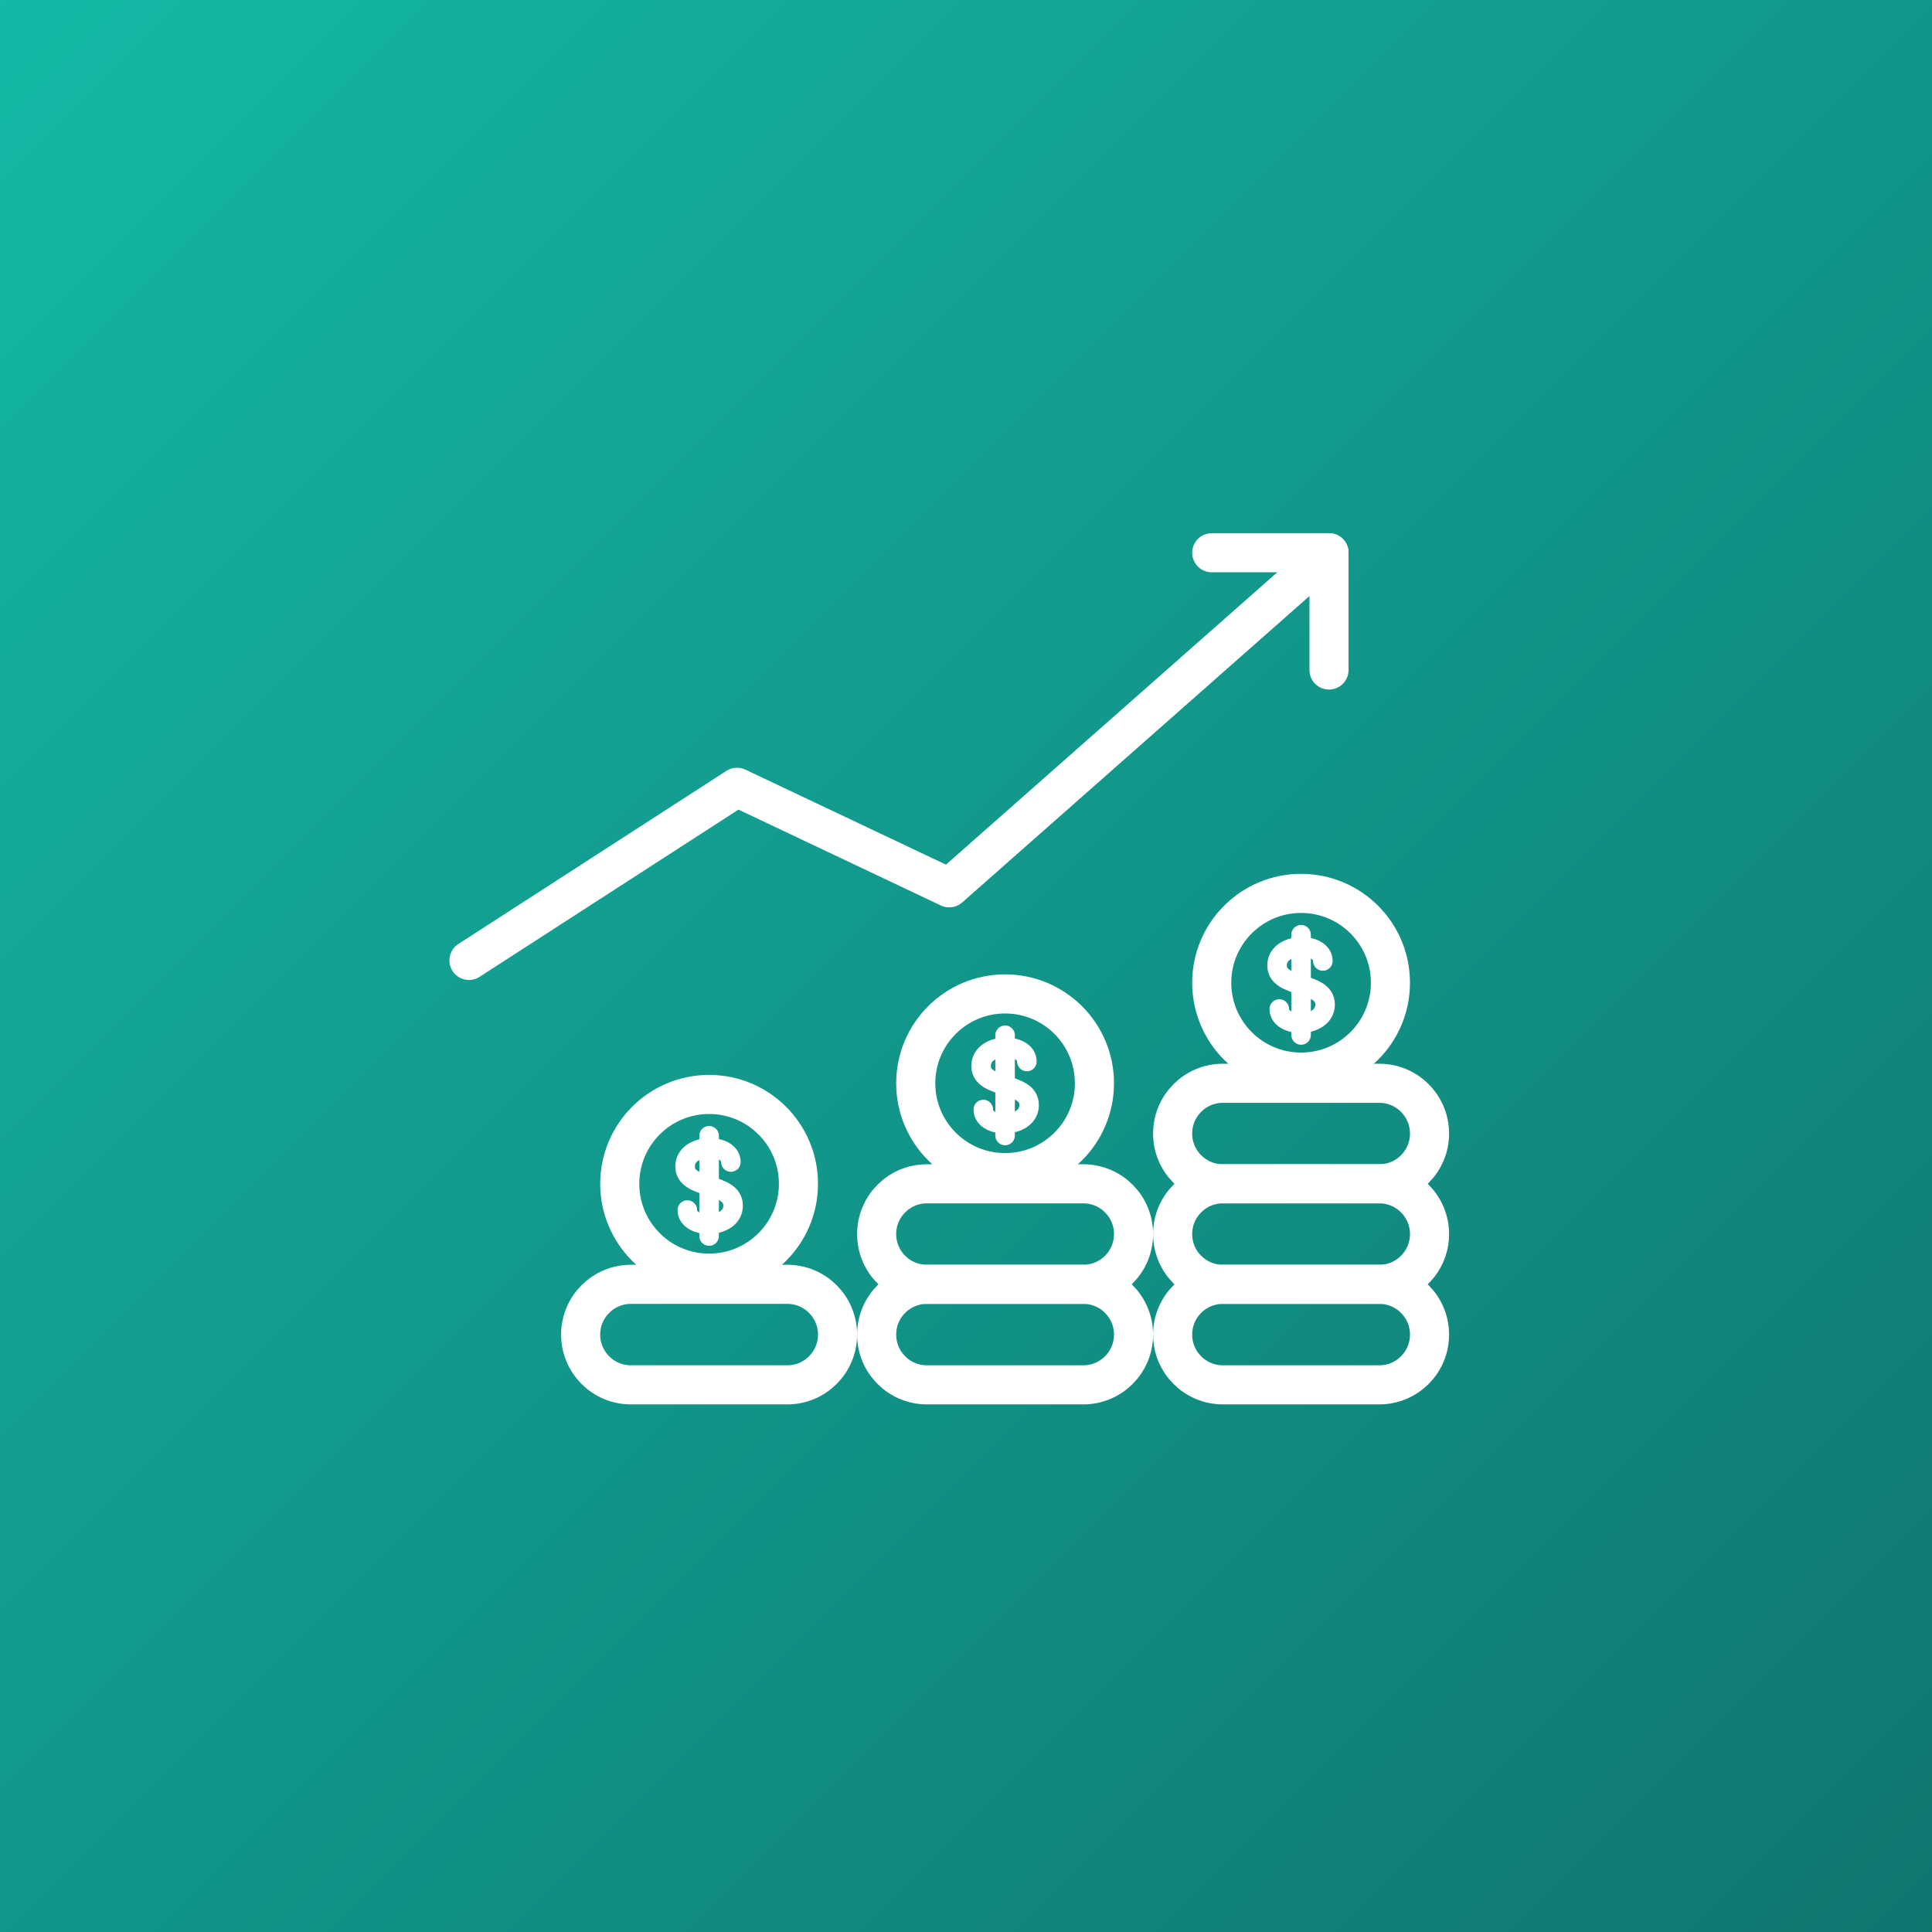
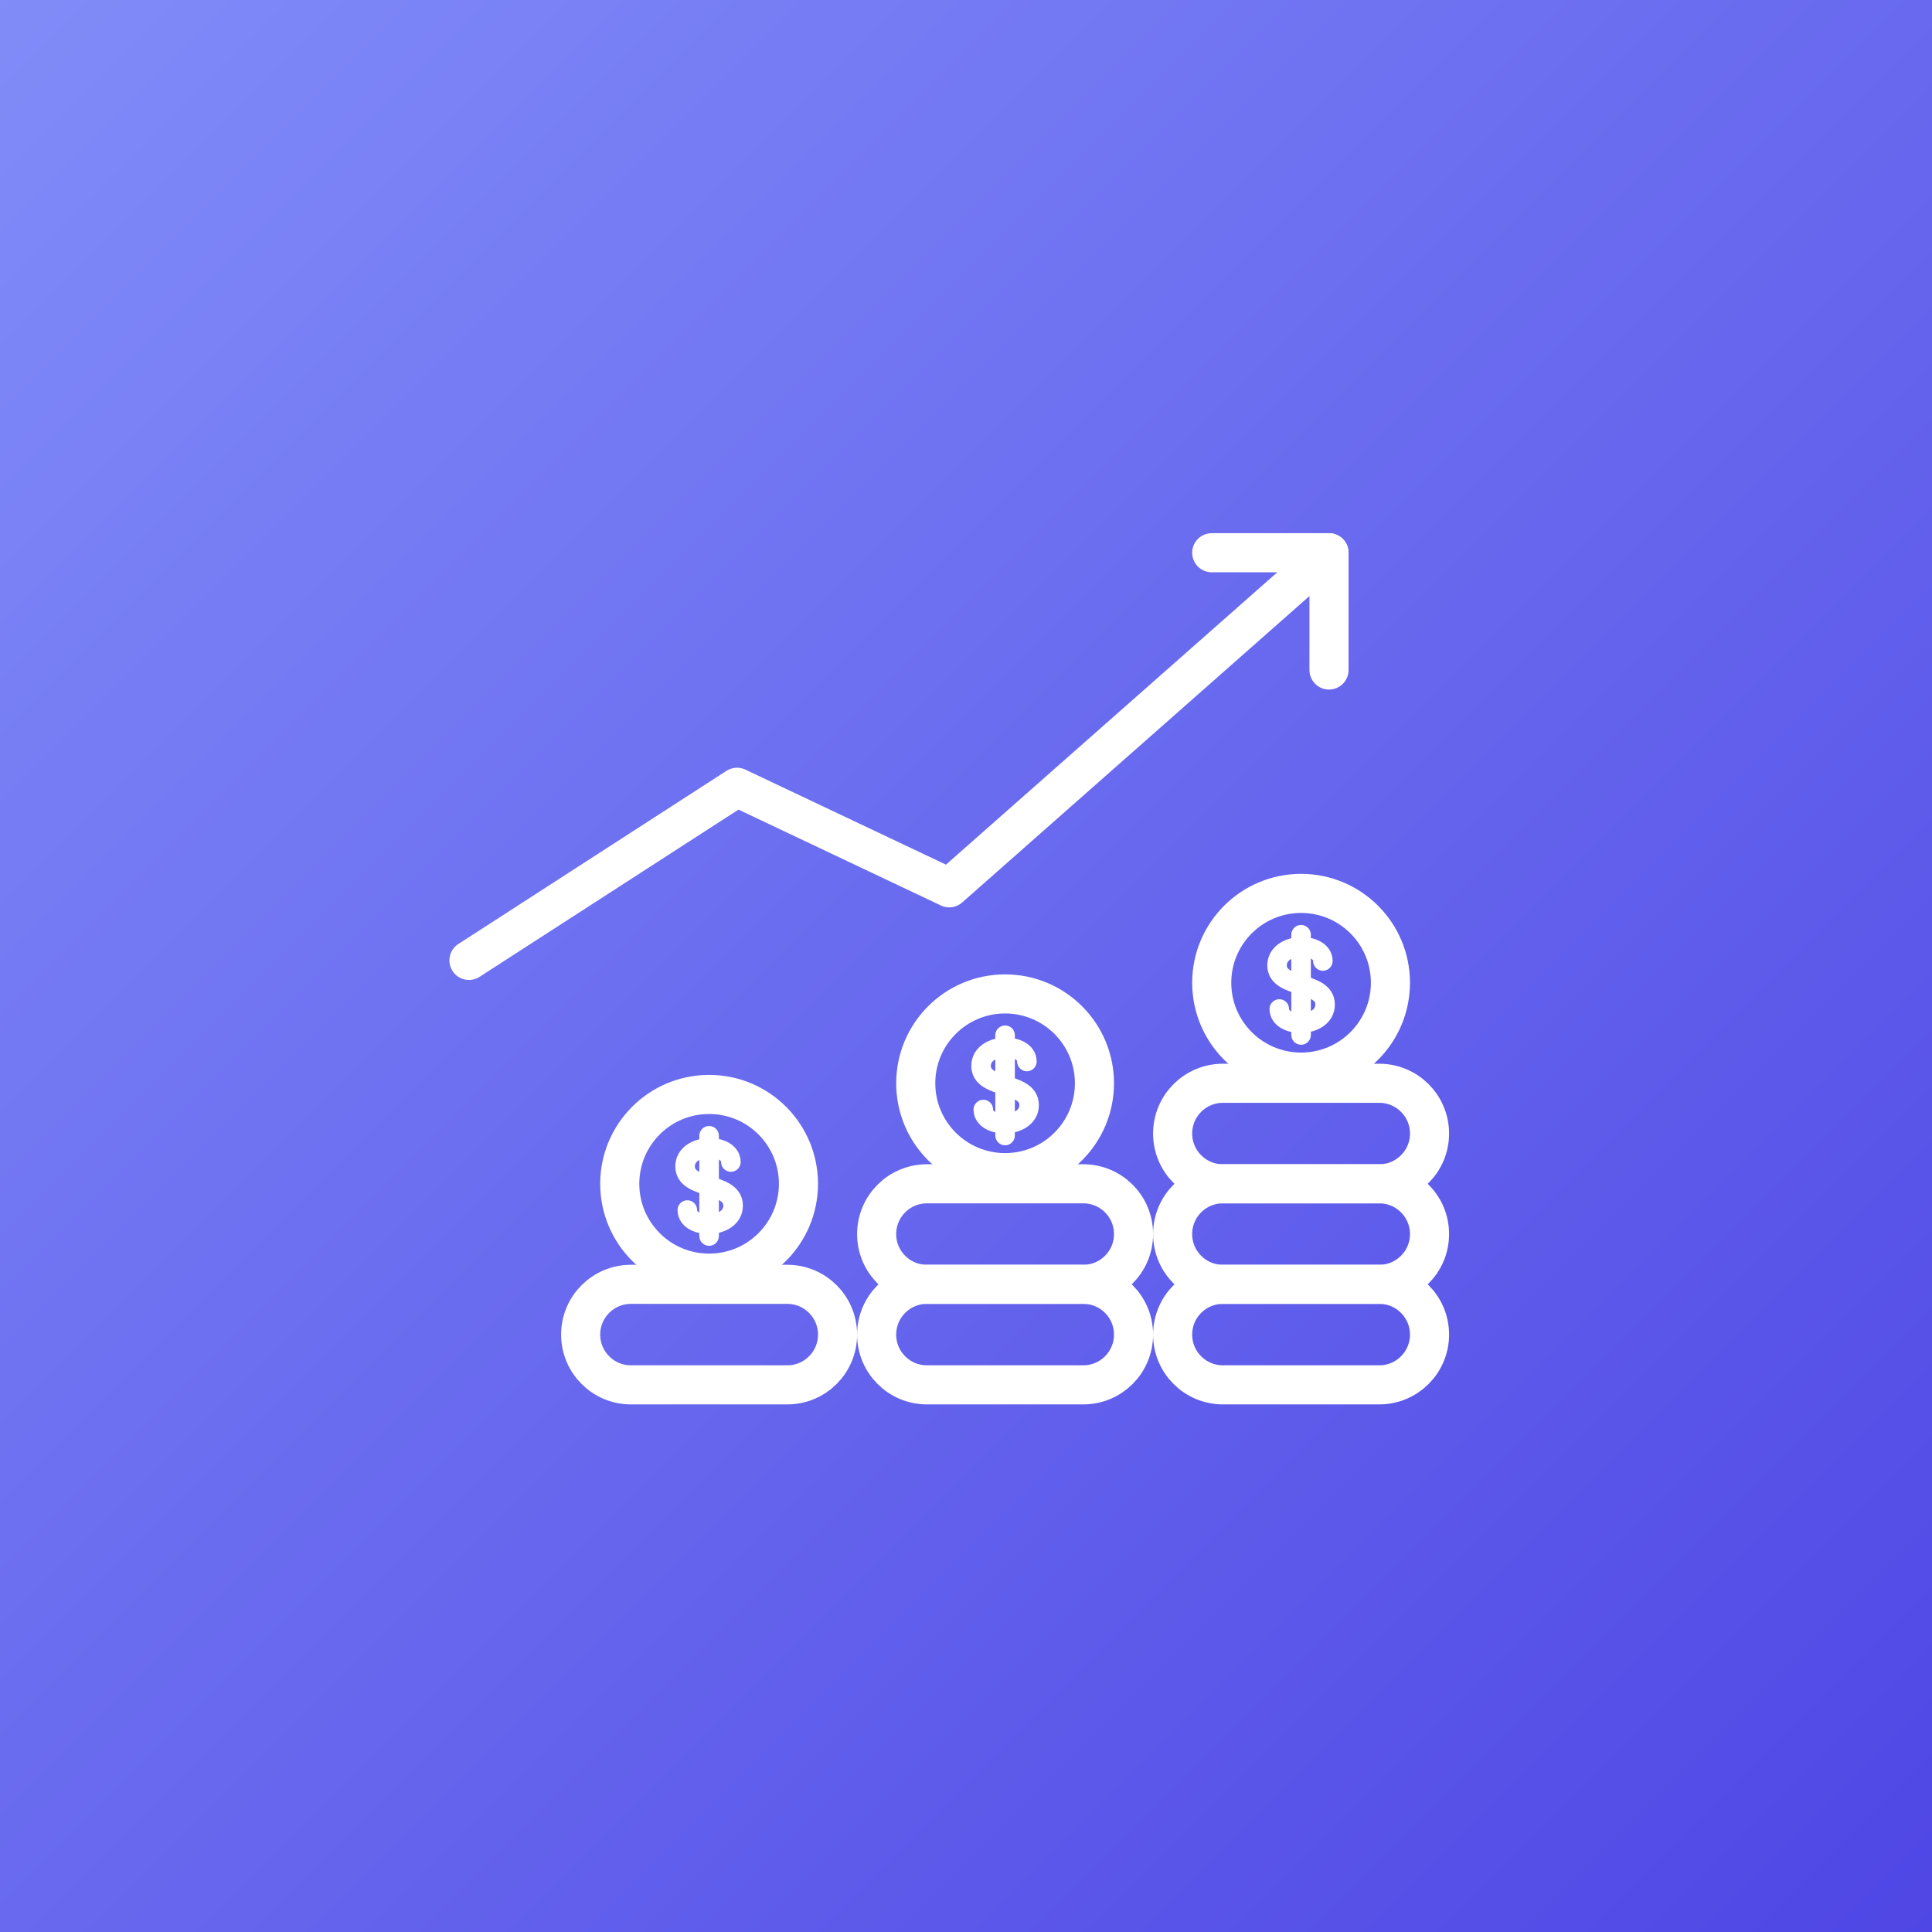
<svg xmlns="http://www.w3.org/2000/svg" viewBox="0 0 512 512" width="512" height="512">
  <defs>
    <linearGradient id="g" x1="0" y1="0" x2="1" y2="1">
-       <stop offset="0" stop-color="#14b8a6" />
-       <stop offset="1" stop-color="#0f766e" />
+       <stop offset="0" stop-color="#818cf8" />
+       <stop offset="1" stop-color="#4f46e5" />
    </linearGradient>
  </defs>
  <rect width="512" height="512" fill="url(#g)" />
  <g transform="translate(256 256) scale(0.74) translate(-256 -256)">
    <g transform="translate(14 16)">
      <g fill="none" stroke="#fff" stroke-width="14" stroke-linecap="round" stroke-linejoin="round">
        <rect x="104" y="354" width="92" height="36" rx="18" />
        <circle cx="150" cy="318" r="32" />
        <g stroke-width="7">
          <path d="M157.8 310.2C157.8 303.2 141.4 303.2 141.4 311.8C141.4 320.3 158.6 317.2 158.6 325.8C158.6 334.4 142.2 334.4 142.2 327.4" />
          <path d="M150 300.8V336.7" />
        </g>
        <rect x="210" y="354" width="92" height="36" rx="18" />
        <rect x="210" y="318" width="92" height="36" rx="18" />
        <circle cx="256" cy="282" r="32" />
        <g stroke-width="7">
          <path d="M263.8 274.2C263.8 267.2 247.4 267.2 247.4 275.8C247.4 284.3 264.6 281.2 264.6 289.8C264.6 298.4 248.2 298.4 248.2 291.4" />
          <path d="M256 264.8V300.7" />
        </g>
        <rect x="316" y="354" width="92" height="36" rx="18" />
        <rect x="316" y="318" width="92" height="36" rx="18" />
        <rect x="316" y="282" width="92" height="36" rx="18" />
        <circle cx="362" cy="246" r="32" />
        <g stroke-width="7">
          <path d="M369.8 238.2C369.8 231.2 353.4 231.2 353.4 239.8C353.4 248.3 370.6 245.2 370.6 253.8C370.6 262.4 354.2 262.4 354.2 255.4" />
          <path d="M362 228.8V264.7" />
        </g>
        <path d="M64 238L160 176L236 212L372 92" />
        <path d="M330 92H372V134" />
      </g>
    </g>
  </g>
</svg>
